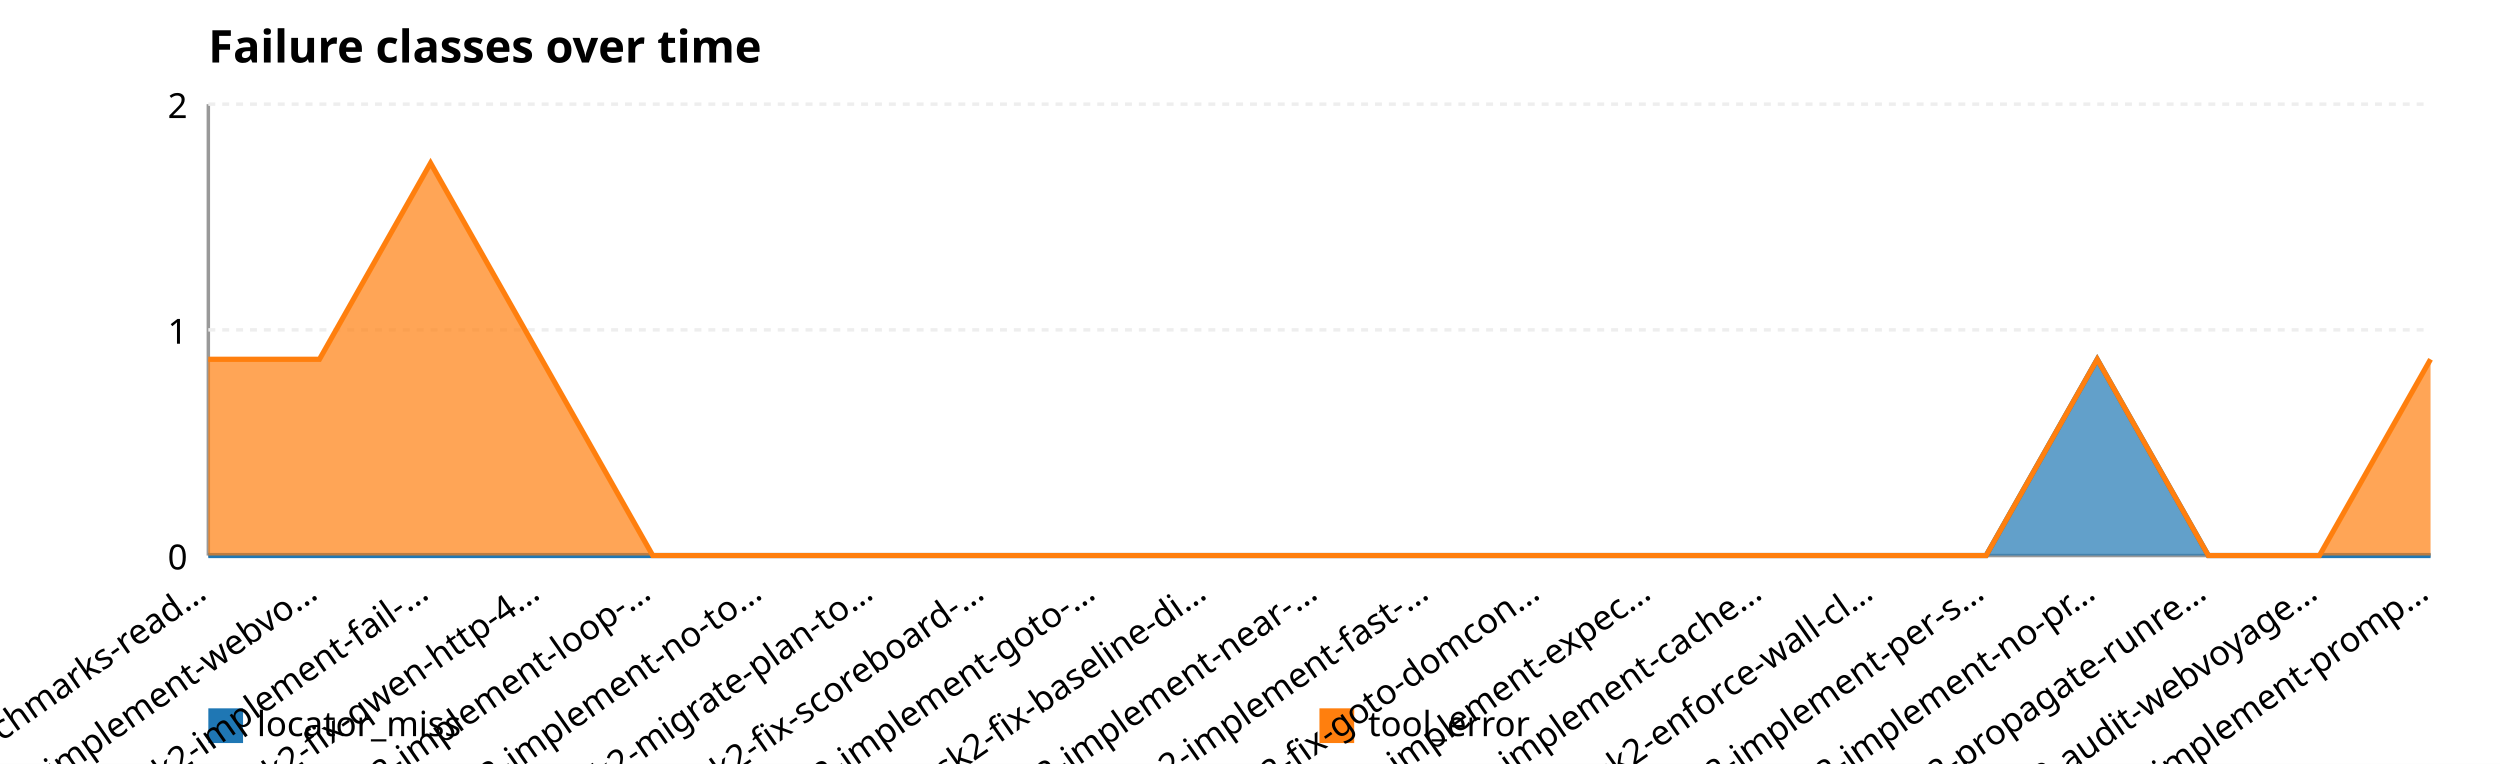
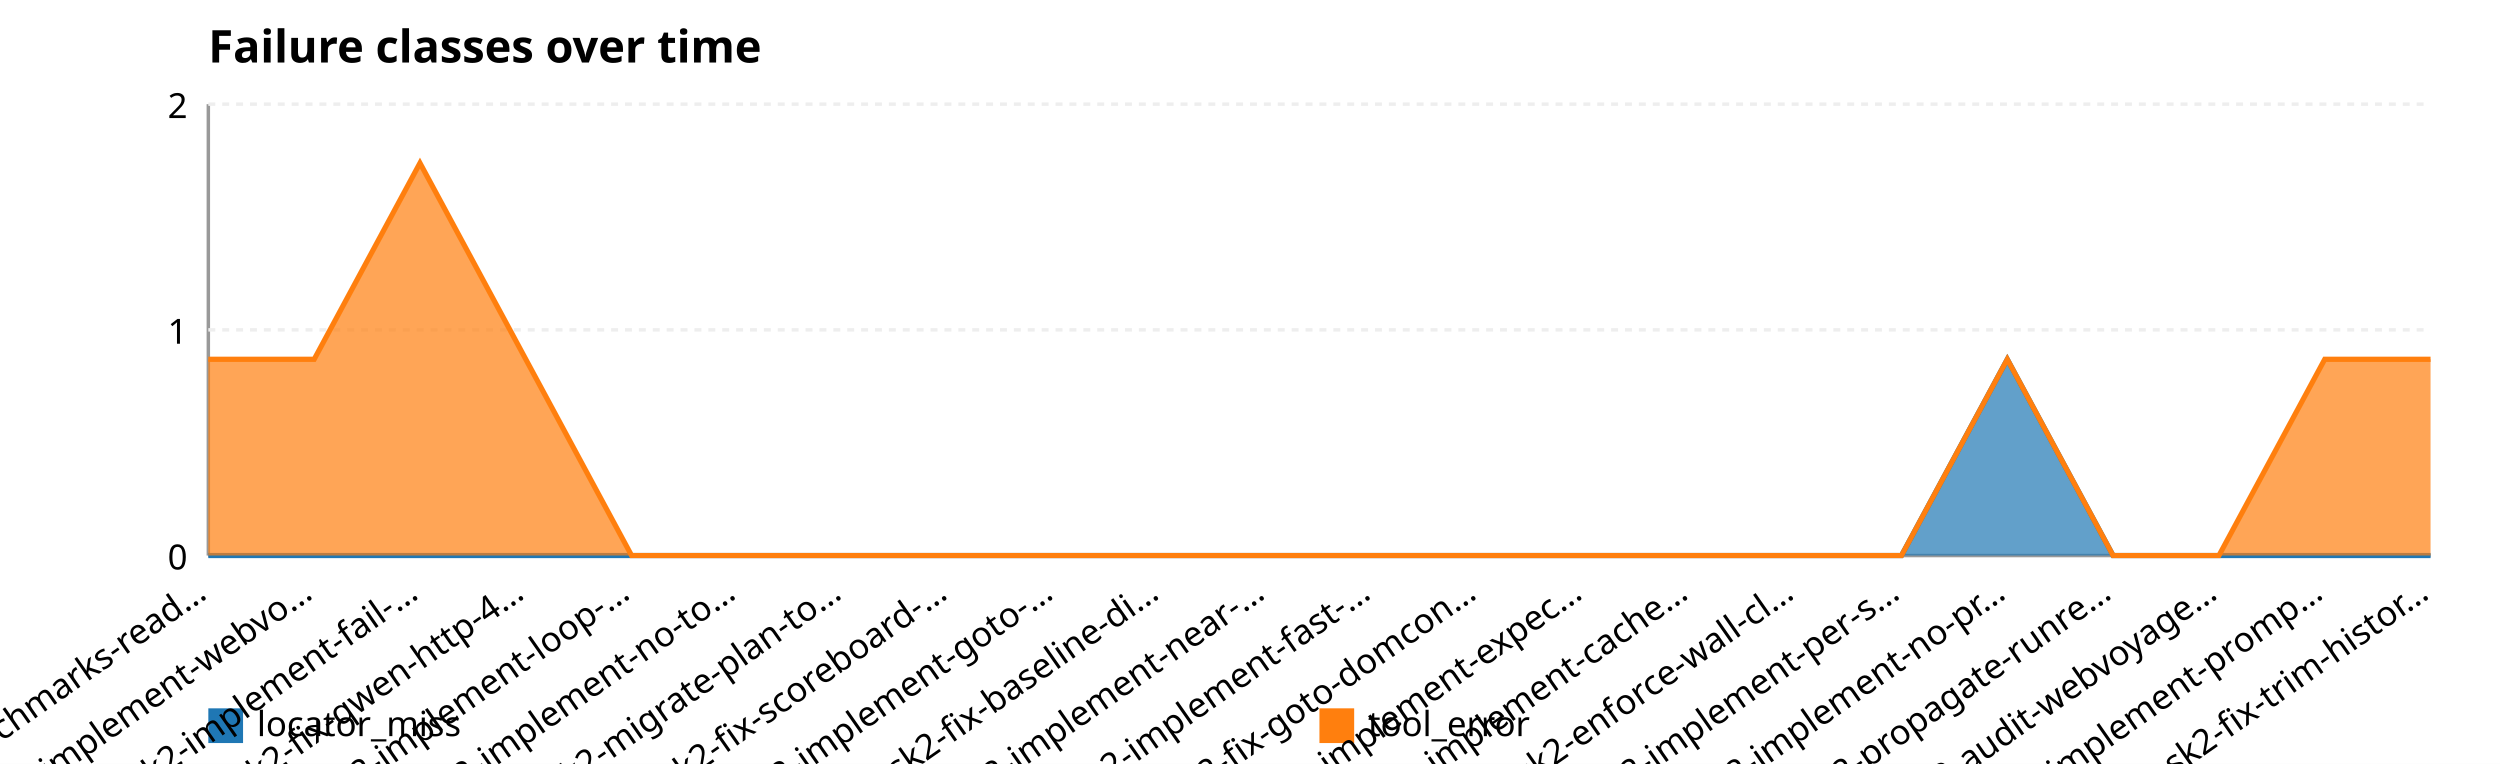
<svg xmlns="http://www.w3.org/2000/svg" viewBox="0 0 720 220" width="720" height="220" font-family="sans-serif">
  <rect width="100%" height="100%" fill="#fff" />
  <text x="60" y="18" font-size="13" font-weight="600">Failure classes over time</text>
  <line x1="60" y1="30" x2="60" y2="160" stroke="#999" />
  <line x1="60" y1="160" x2="700" y2="160" stroke="#999" />
  <text x="54" y="164.0" font-size="10" text-anchor="end" fill="#000">0</text>
  <text x="54" y="99.0" font-size="10" text-anchor="end" fill="#000">1</text>
  <line x1="60" y1="95.0" x2="700" y2="95.0" stroke="#eee" stroke-dasharray="2,2" />
  <text x="54" y="34.0" font-size="10" text-anchor="end" fill="#000">2</text>
  <line x1="60" y1="30.0" x2="700" y2="30.0" stroke="#eee" stroke-dasharray="2,2" />
-   <polygon points="60.00,160.00 92.00,160.00 124.00,160.00 156.00,160.00 188.00,160.00 220.00,160.00 252.00,160.00 284.00,160.00 316.00,160.00 348.00,160.00 380.00,160.00 412.00,160.00 444.00,160.00 476.00,160.00 508.00,160.00 540.00,160.00 572.00,160.00 604.00,103.48 636.00,160.00 668.00,160.00 700.00,160.00 700.00,160.00 668.00,160.00 636.00,160.00 604.00,160.00 572.00,160.00 540.00,160.00 508.00,160.00 476.00,160.00 444.00,160.00 412.00,160.00 380.00,160.00 348.00,160.00 316.00,160.00 284.00,160.00 252.00,160.00 220.00,160.00 188.00,160.00 156.00,160.00 124.00,160.00 92.00,160.00 60.00,160.00" fill="#1f77b4" opacity="0.7" />
-   <polyline points="60.00,160.00 92.00,160.00 124.00,160.00 156.00,160.00 188.00,160.00 220.00,160.00 252.00,160.00 284.00,160.00 316.00,160.00 348.00,160.00 380.00,160.00 412.00,160.00 444.00,160.00 476.00,160.00 508.00,160.00 540.00,160.00 572.00,160.00 604.00,103.48 636.00,160.00 668.00,160.00 700.00,160.00" fill="none" stroke="#1f77b4" stroke-width="1.5" />
-   <polygon points="60.00,103.48 92.00,103.48 124.00,46.96 156.00,103.48 188.00,160.00 220.00,160.00 252.00,160.00 284.00,160.00 316.00,160.00 348.00,160.00 380.00,160.00 412.00,160.00 444.00,160.00 476.00,160.00 508.00,160.00 540.00,160.00 572.00,160.00 604.00,103.48 636.00,160.00 668.00,160.00 700.00,103.48 700.00,160.00 668.00,160.00 636.00,160.00 604.00,103.48 572.00,160.00 540.00,160.00 508.00,160.00 476.00,160.00 444.00,160.00 412.00,160.00 380.00,160.00 348.00,160.00 316.00,160.00 284.00,160.00 252.00,160.00 220.00,160.00 188.00,160.00 156.00,160.00 124.00,160.00 92.00,160.00 60.00,160.00" fill="#ff7f0e" opacity="0.7" />
-   <polyline points="60.00,103.48 92.00,103.48 124.00,46.96 156.00,103.48 188.00,160.00 220.00,160.00 252.00,160.00 284.00,160.00 316.00,160.00 348.00,160.00 380.00,160.00 412.00,160.00 444.00,160.00 476.00,160.00 508.00,160.00 540.00,160.00 572.00,160.00 604.00,103.48 636.00,160.00 668.00,160.00 700.00,103.48" fill="none" stroke="#ff7f0e" stroke-width="1.5" />
+   <polygon points="60.00,160.00 90.48,160.00 120.95,160.00 151.43,160.00 181.90,160.00 212.38,160.00 242.86,160.00 273.33,160.00 303.81,160.00 334.29,160.00 364.76,160.00 395.24,160.00 425.71,160.00 456.19,160.00 486.67,160.00 517.14,160.00 547.62,160.00 578.10,103.48 608.57,160.00 639.05,160.00 669.52,160.00 700.00,160.00 700.00,160.00 669.52,160.00 639.05,160.00 608.57,160.00 578.10,160.00 547.62,160.00 517.14,160.00 486.67,160.00 456.19,160.00 425.71,160.00 395.24,160.00 364.76,160.00 334.29,160.00 303.81,160.00 273.33,160.00 242.86,160.00 212.38,160.00 181.90,160.00 151.43,160.00 120.95,160.00 90.48,160.00 60.00,160.00" fill="#1f77b4" opacity="0.7" />
+   <polyline points="60.00,160.00 90.48,160.00 120.95,160.00 151.43,160.00 181.90,160.00 212.38,160.00 242.86,160.00 273.33,160.00 303.81,160.00 334.29,160.00 364.76,160.00 395.24,160.00 425.71,160.00 456.19,160.00 486.67,160.00 517.14,160.00 547.62,160.00 578.10,103.48 608.57,160.00 639.05,160.00 669.52,160.00 700.00,160.00" fill="none" stroke="#1f77b4" stroke-width="1.5" />
+   <polygon points="60.00,103.48 90.48,103.48 120.95,46.96 151.43,103.48 181.90,160.00 212.38,160.00 242.86,160.00 273.33,160.00 303.81,160.00 334.29,160.00 364.76,160.00 395.24,160.00 425.71,160.00 456.19,160.00 486.67,160.00 517.14,160.00 547.62,160.00 578.10,103.48 608.57,160.00 639.05,160.00 669.52,103.48 700.00,103.48 700.00,160.00 669.52,160.00 639.05,160.00 608.57,160.00 578.10,103.48 547.62,160.00 517.14,160.00 486.67,160.00 456.19,160.00 425.71,160.00 395.24,160.00 364.76,160.00 334.29,160.00 303.81,160.00 273.33,160.00 242.86,160.00 212.38,160.00 181.90,160.00 151.43,160.00 120.95,160.00 90.48,160.00 60.00,160.00" fill="#ff7f0e" opacity="0.7" />
+   <polyline points="60.00,103.48 90.48,103.48 120.95,46.96 151.43,103.48 181.90,160.00 212.38,160.00 242.86,160.00 273.33,160.00 303.81,160.00 334.29,160.00 364.76,160.00 395.24,160.00 425.71,160.00 456.19,160.00 486.67,160.00 517.14,160.00 547.62,160.00 578.10,103.48 608.57,160.00 639.05,160.00 669.52,103.48 700.00,103.48" fill="none" stroke="#ff7f0e" stroke-width="1.5" />
  <rect x="60" y="204" width="10" height="10" fill="#1f77b4" />
  <text x="74" y="212" font-size="10" fill="#000">locator_miss</text>
  <rect x="380" y="204" width="10" height="10" fill="#ff7f0e" />
  <text x="394" y="212" font-size="10" fill="#000">tool_error</text>
  <text x="60.00" y="172" font-size="10" fill="#000" text-anchor="end" transform="rotate(-35 60.00 172)">task2-benchmarks-read…</text>
-   <text x="92.00" y="172" font-size="10" fill="#000" text-anchor="end" transform="rotate(-35 92.00 172)">task2-implement-webvo…</text>
-   <text x="124.00" y="172" font-size="10" fill="#000" text-anchor="end" transform="rotate(-35 124.00 172)">task2-implement-fail-…</text>
-   <text x="156.00" y="172" font-size="10" fill="#000" text-anchor="end" transform="rotate(-35 156.00 172)">task2-fix-qwen-http-4…</text>
-   <text x="188.00" y="172" font-size="10" fill="#000" text-anchor="end" transform="rotate(-35 188.00 172)">task2-implement-loop-…</text>
-   <text x="220.00" y="172" font-size="10" fill="#000" text-anchor="end" transform="rotate(-35 220.00 172)">task2-implement-no-to…</text>
-   <text x="252.00" y="172" font-size="10" fill="#000" text-anchor="end" transform="rotate(-35 252.00 172)">task2-migrate-plan-to…</text>
-   <text x="284.00" y="172" font-size="10" fill="#000" text-anchor="end" transform="rotate(-35 284.00 172)">task2-fix-scoreboard-…</text>
-   <text x="316.00" y="172" font-size="10" fill="#000" text-anchor="end" transform="rotate(-35 316.00 172)">task2-implement-goto-…</text>
-   <text x="348.00" y="172" font-size="10" fill="#000" text-anchor="end" transform="rotate(-35 348.00 172)">task2-fix-baseline-di…</text>
-   <text x="380.00" y="172" font-size="10" fill="#000" text-anchor="end" transform="rotate(-35 380.00 172)">task2-implement-near-…</text>
-   <text x="412.00" y="172" font-size="10" fill="#000" text-anchor="end" transform="rotate(-35 412.00 172)">task2-implement-fast-…</text>
-   <text x="444.00" y="172" font-size="10" fill="#000" text-anchor="end" transform="rotate(-35 444.00 172)">task2-fix-goto-domcon…</text>
-   <text x="476.00" y="172" font-size="10" fill="#000" text-anchor="end" transform="rotate(-35 476.00 172)">task2-implement-expec…</text>
-   <text x="508.00" y="172" font-size="10" fill="#000" text-anchor="end" transform="rotate(-35 508.00 172)">task2-implement-cache…</text>
-   <text x="540.00" y="172" font-size="10" fill="#000" text-anchor="end" transform="rotate(-35 540.00 172)">task2-enforce-wall-cl…</text>
-   <text x="572.00" y="172" font-size="10" fill="#000" text-anchor="end" transform="rotate(-35 572.00 172)">task2-implement-per-s…</text>
-   <text x="604.00" y="172" font-size="10" fill="#000" text-anchor="end" transform="rotate(-35 604.00 172)">task2-implement-no-pr…</text>
-   <text x="636.00" y="172" font-size="10" fill="#000" text-anchor="end" transform="rotate(-35 636.00 172)">task2-propagate-runre…</text>
-   <text x="668.00" y="172" font-size="10" fill="#000" text-anchor="end" transform="rotate(-35 668.00 172)">task2-audit-webvoyage…</text>
-   <text x="700.00" y="172" font-size="10" fill="#000" text-anchor="end" transform="rotate(-35 700.00 172)">task2-implement-promp…</text>
+   <text x="90.48" y="172" font-size="10" fill="#000" text-anchor="end" transform="rotate(-35 90.48 172)">task2-implement-webvo…</text>
+   <text x="120.95" y="172" font-size="10" fill="#000" text-anchor="end" transform="rotate(-35 120.95 172)">task2-implement-fail-…</text>
+   <text x="151.43" y="172" font-size="10" fill="#000" text-anchor="end" transform="rotate(-35 151.43 172)">task2-fix-qwen-http-4…</text>
+   <text x="181.90" y="172" font-size="10" fill="#000" text-anchor="end" transform="rotate(-35 181.90 172)">task2-implement-loop-…</text>
+   <text x="212.38" y="172" font-size="10" fill="#000" text-anchor="end" transform="rotate(-35 212.38 172)">task2-implement-no-to…</text>
+   <text x="242.86" y="172" font-size="10" fill="#000" text-anchor="end" transform="rotate(-35 242.86 172)">task2-migrate-plan-to…</text>
+   <text x="273.33" y="172" font-size="10" fill="#000" text-anchor="end" transform="rotate(-35 273.33 172)">task2-fix-scoreboard-…</text>
+   <text x="303.81" y="172" font-size="10" fill="#000" text-anchor="end" transform="rotate(-35 303.81 172)">task2-implement-goto-…</text>
+   <text x="334.29" y="172" font-size="10" fill="#000" text-anchor="end" transform="rotate(-35 334.29 172)">task2-fix-baseline-di…</text>
+   <text x="364.76" y="172" font-size="10" fill="#000" text-anchor="end" transform="rotate(-35 364.76 172)">task2-implement-near-…</text>
+   <text x="395.24" y="172" font-size="10" fill="#000" text-anchor="end" transform="rotate(-35 395.24 172)">task2-implement-fast-…</text>
+   <text x="425.71" y="172" font-size="10" fill="#000" text-anchor="end" transform="rotate(-35 425.71 172)">task2-fix-goto-domcon…</text>
+   <text x="456.19" y="172" font-size="10" fill="#000" text-anchor="end" transform="rotate(-35 456.19 172)">task2-implement-expec…</text>
+   <text x="486.67" y="172" font-size="10" fill="#000" text-anchor="end" transform="rotate(-35 486.67 172)">task2-implement-cache…</text>
+   <text x="517.14" y="172" font-size="10" fill="#000" text-anchor="end" transform="rotate(-35 517.14 172)">task2-enforce-wall-cl…</text>
+   <text x="547.62" y="172" font-size="10" fill="#000" text-anchor="end" transform="rotate(-35 547.62 172)">task2-implement-per-s…</text>
+   <text x="578.10" y="172" font-size="10" fill="#000" text-anchor="end" transform="rotate(-35 578.10 172)">task2-implement-no-pr…</text>
+   <text x="608.57" y="172" font-size="10" fill="#000" text-anchor="end" transform="rotate(-35 608.57 172)">task2-propagate-runre…</text>
+   <text x="639.05" y="172" font-size="10" fill="#000" text-anchor="end" transform="rotate(-35 639.05 172)">task2-audit-webvoyage…</text>
+   <text x="669.52" y="172" font-size="10" fill="#000" text-anchor="end" transform="rotate(-35 669.52 172)">task2-implement-promp…</text>
+   <text x="700.00" y="172" font-size="10" fill="#000" text-anchor="end" transform="rotate(-35 700.00 172)">task2-fix-trim-histor…</text>
</svg>
